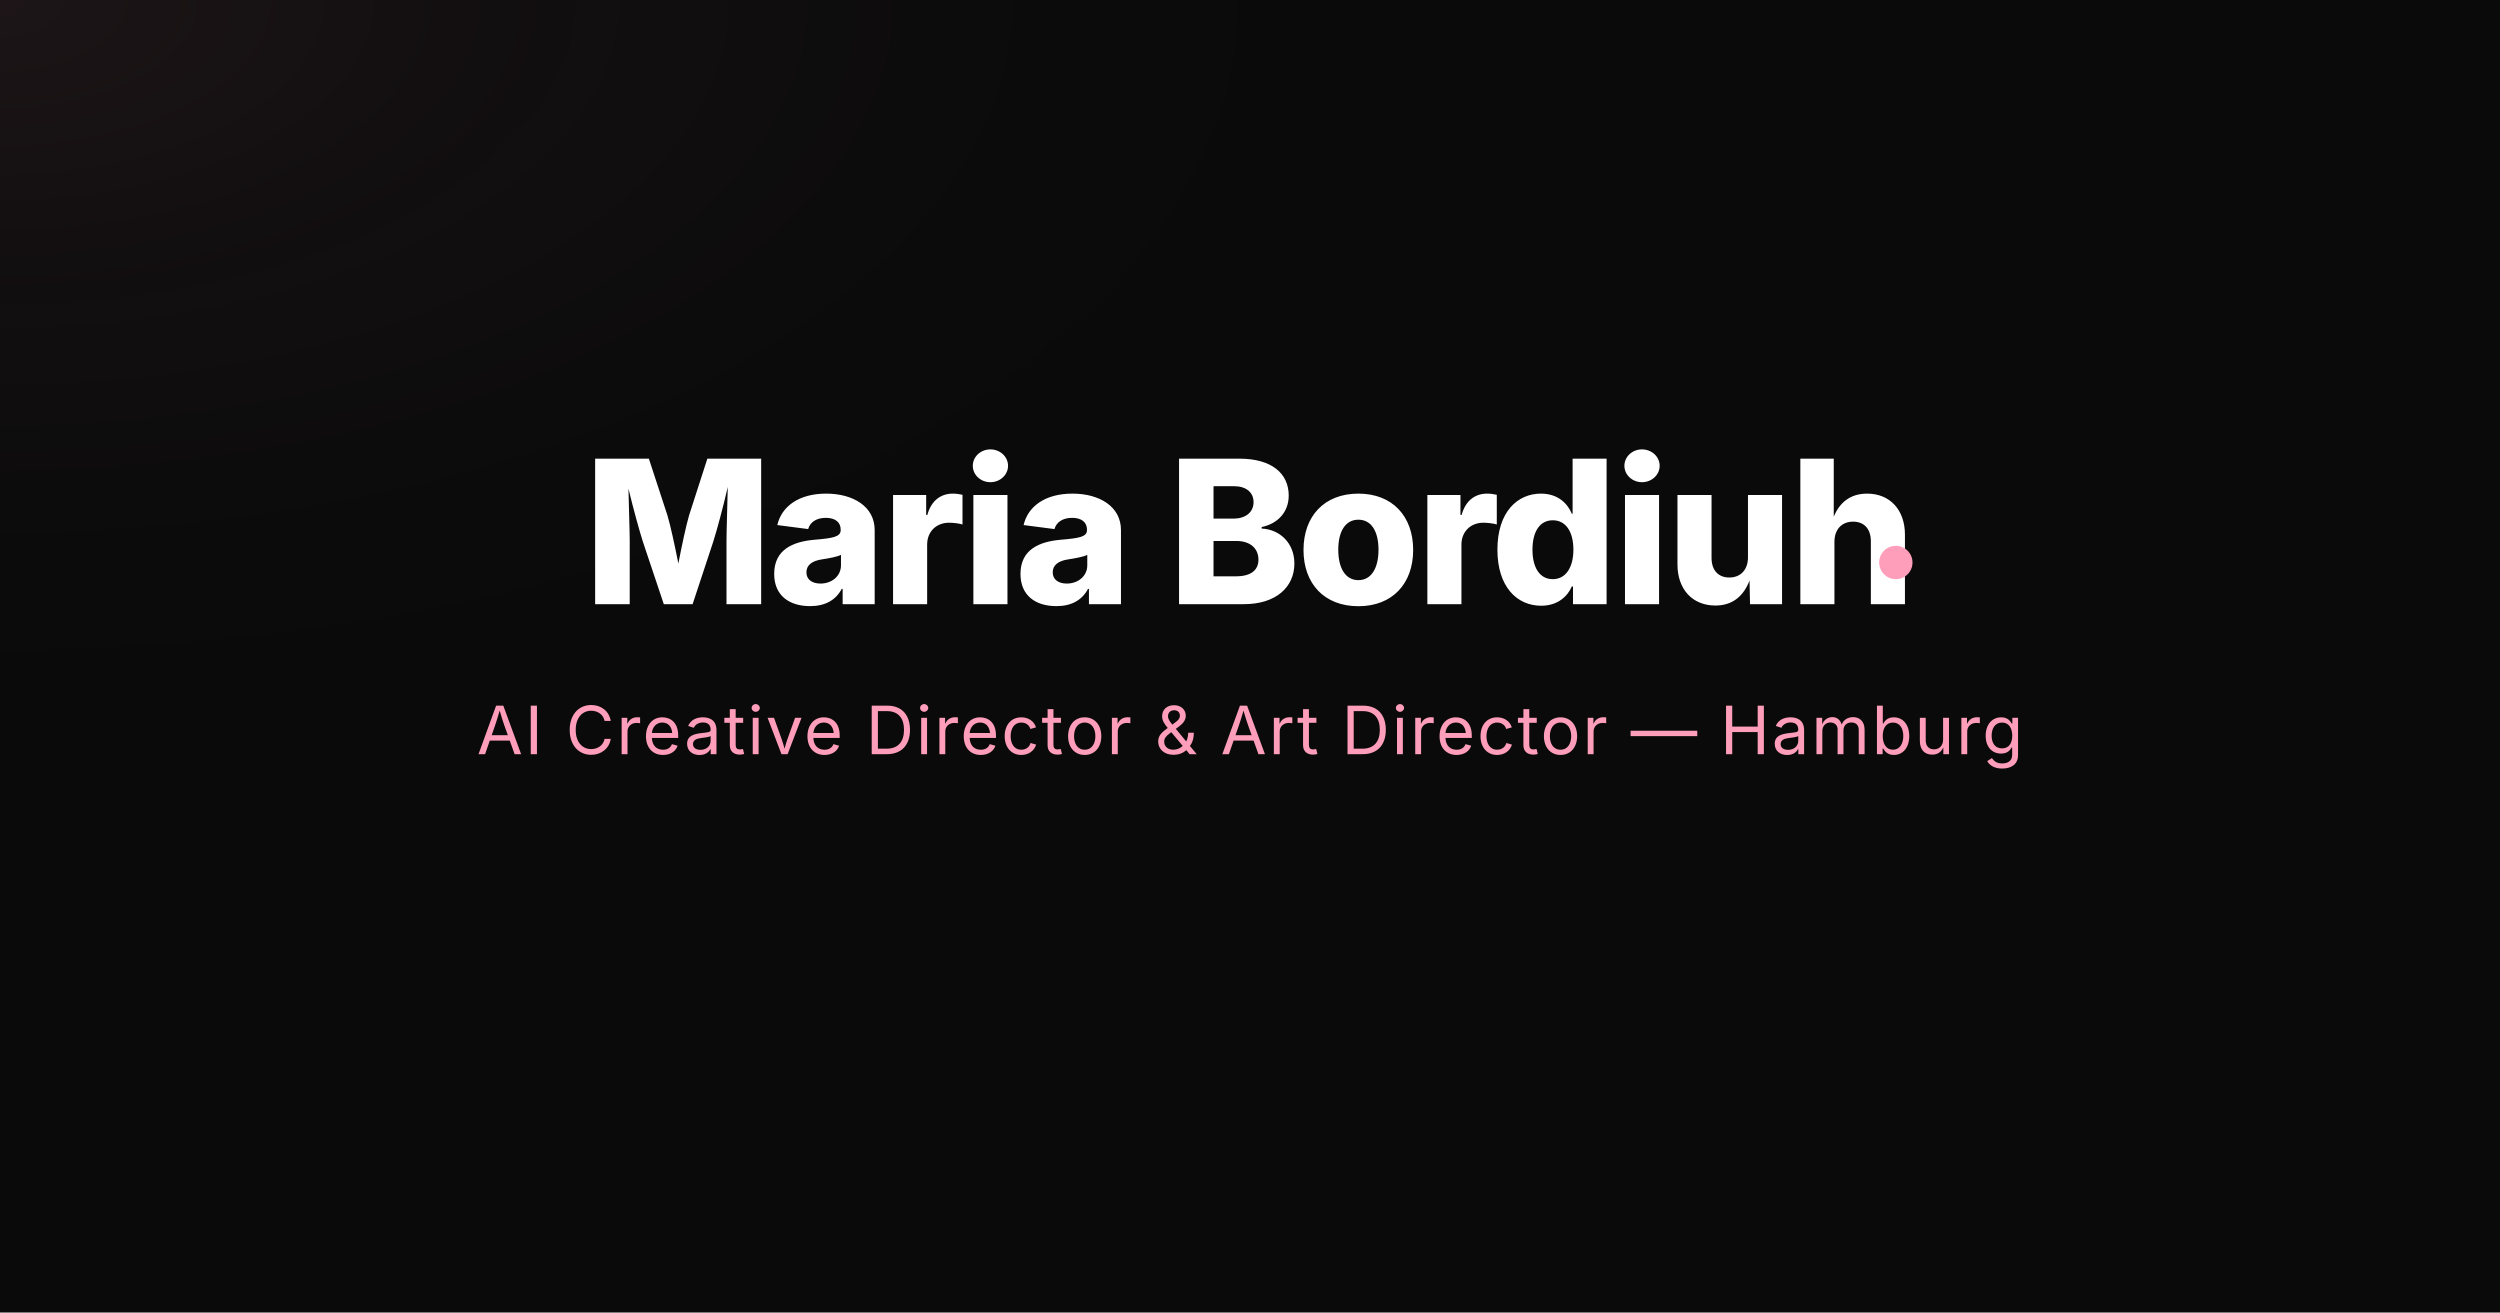
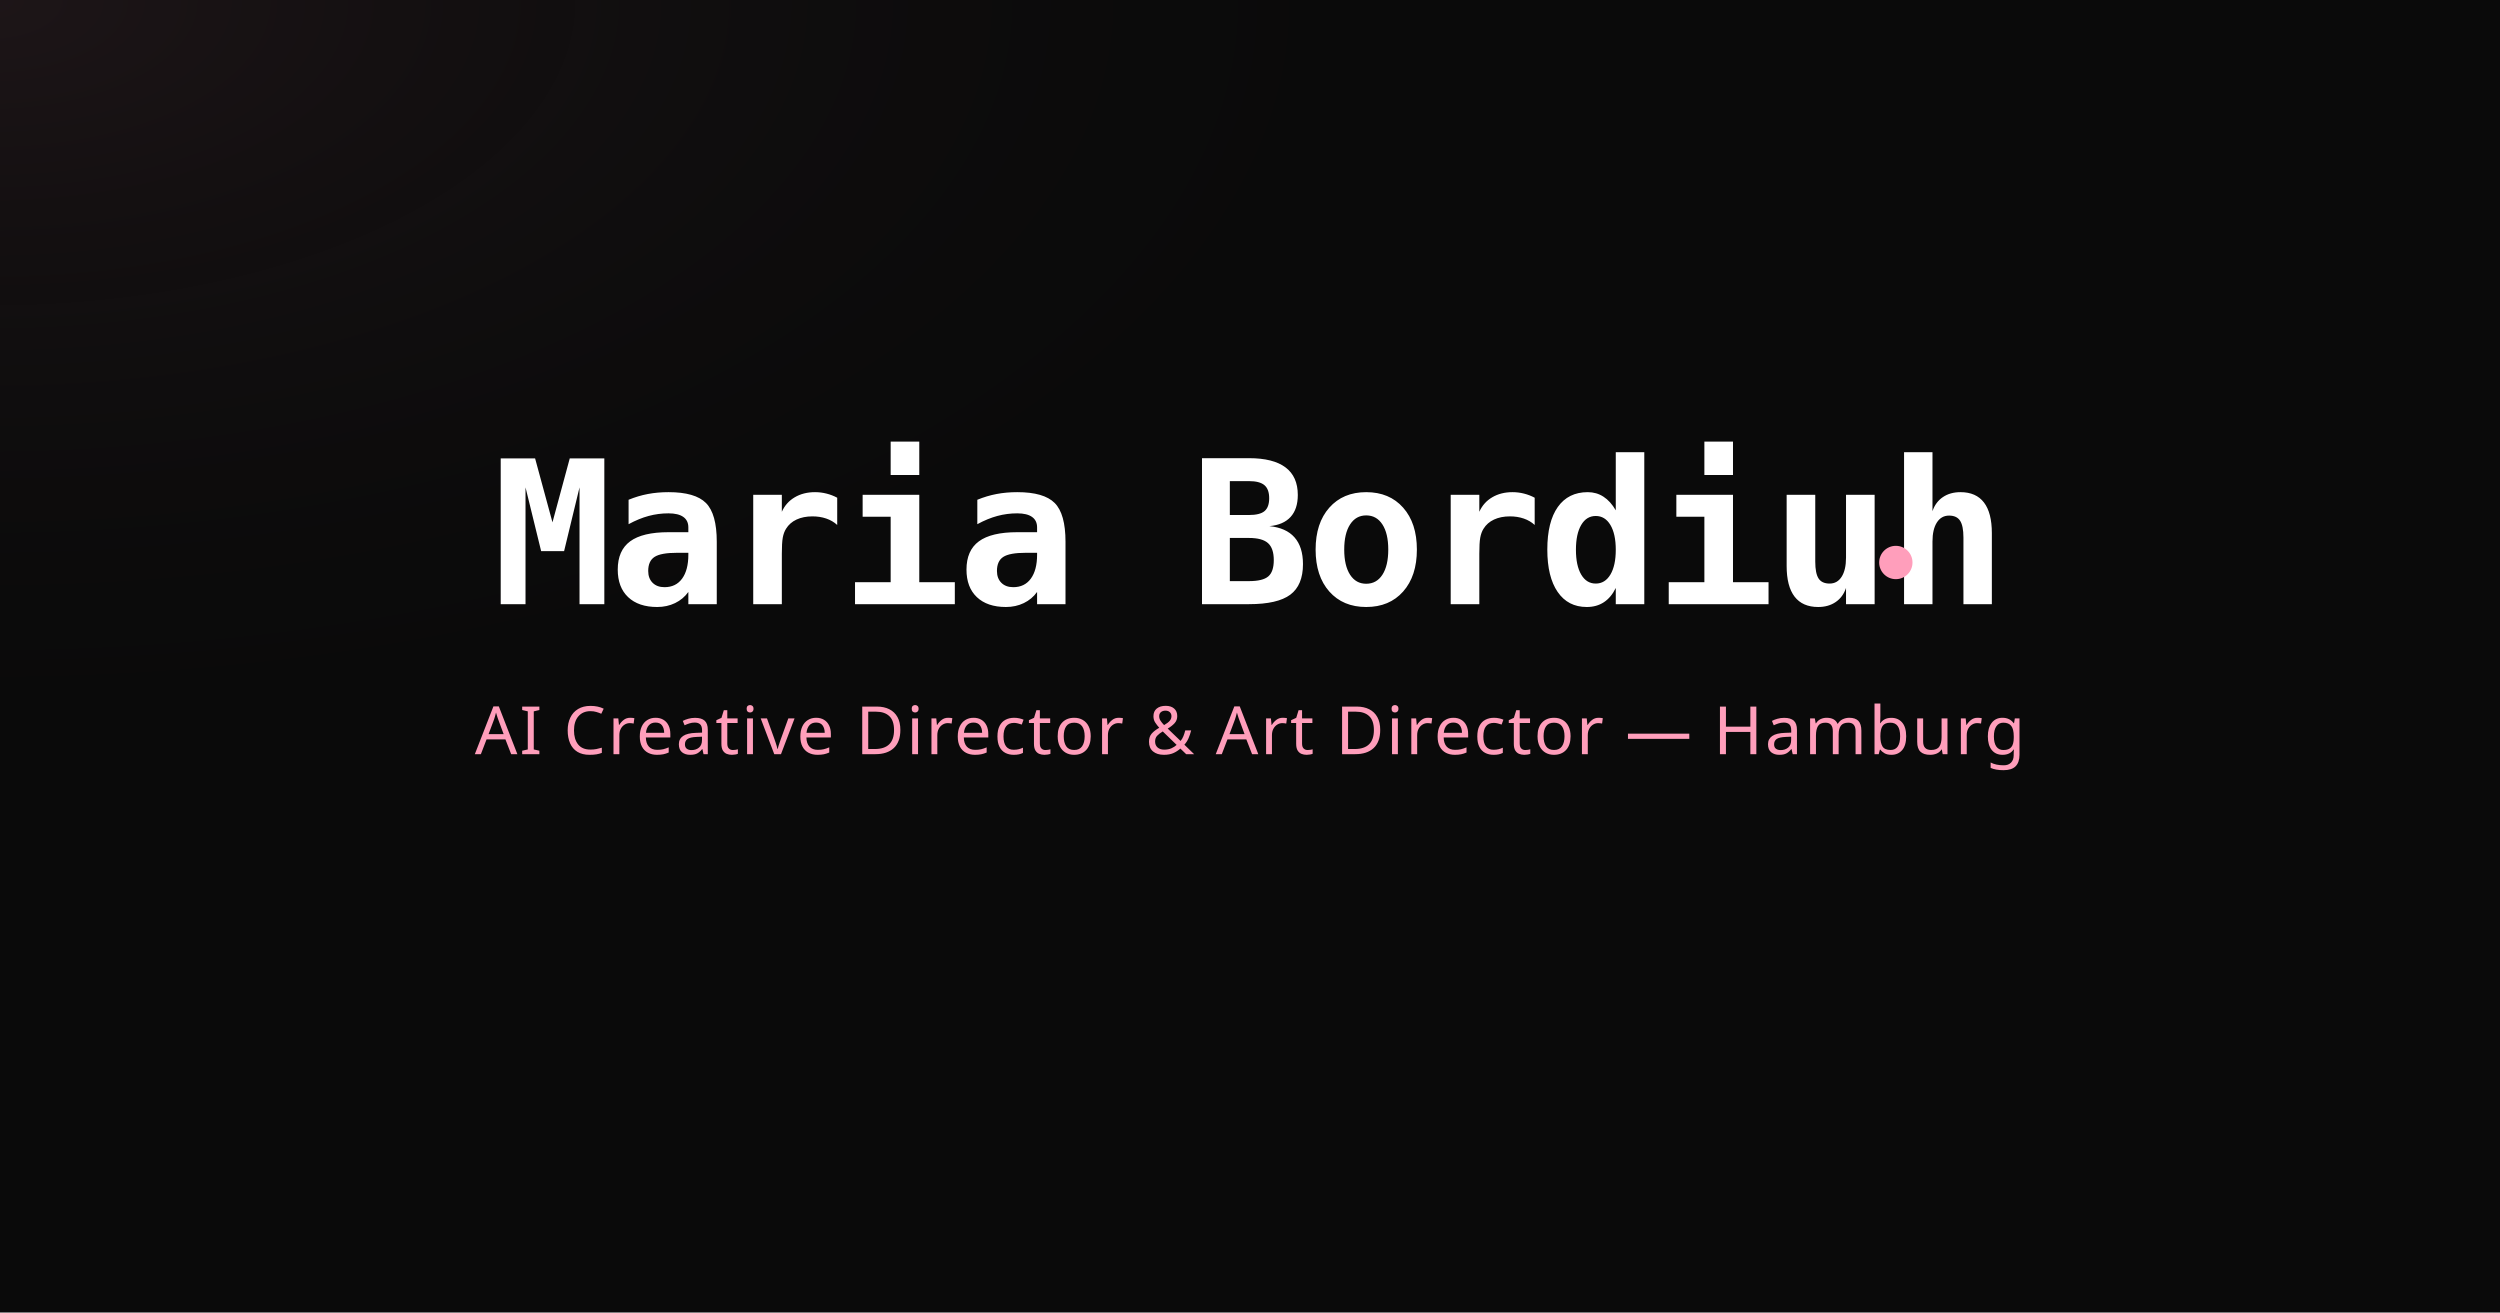
<svg xmlns="http://www.w3.org/2000/svg" width="1200" height="630" viewBox="0 0 1200 630">
  <rect width="1200" height="630" fill="#0a0a0a" />
  <radialGradient id="glow" cx="0%" cy="0%" r="60%">
    <stop offset="0%" stop-color="#ff9ebb" stop-opacity="0.08" />
    <stop offset="100%" stop-color="#0a0a0a" stop-opacity="0" />
  </radialGradient>
  <rect width="1200" height="630" fill="url(#glow)" />
-   <text x="600" y="290" font-family="'Space Grotesk', 'DM Sans', 'Inter', sans-serif" font-size="96" font-weight="800" letter-spacing="-2" fill="#ffffff" text-anchor="middle" dominant-baseline="auto">Maria Bordiuh</text>
+   <text x="600" y="290" font-family="'Space Mono', ui-monospace, monospace" font-size="96" font-weight="800" letter-spacing="-2" fill="#ffffff" text-anchor="middle" dominant-baseline="auto">Maria Bordiuh</text>
  <circle cx="910" cy="270" r="8" fill="#ff9ebb" />
-   <text x="600" y="362" font-family="'Space Grotesk', 'DM Sans', 'Inter', sans-serif" font-size="32" font-weight="400" letter-spacing="1" fill="#ff9ebb" text-anchor="middle" dominant-baseline="auto">AI Creative Director &amp; Art Director — Hamburg</text>
+   <text x="600" y="362" font-family="'Plus Jakarta Sans', ui-sans-serif, sans-serif" font-size="32" font-weight="400" letter-spacing="1" fill="#ff9ebb" text-anchor="middle" dominant-baseline="auto">AI Creative Director &amp; Art Director — Hamburg</text>
</svg>
